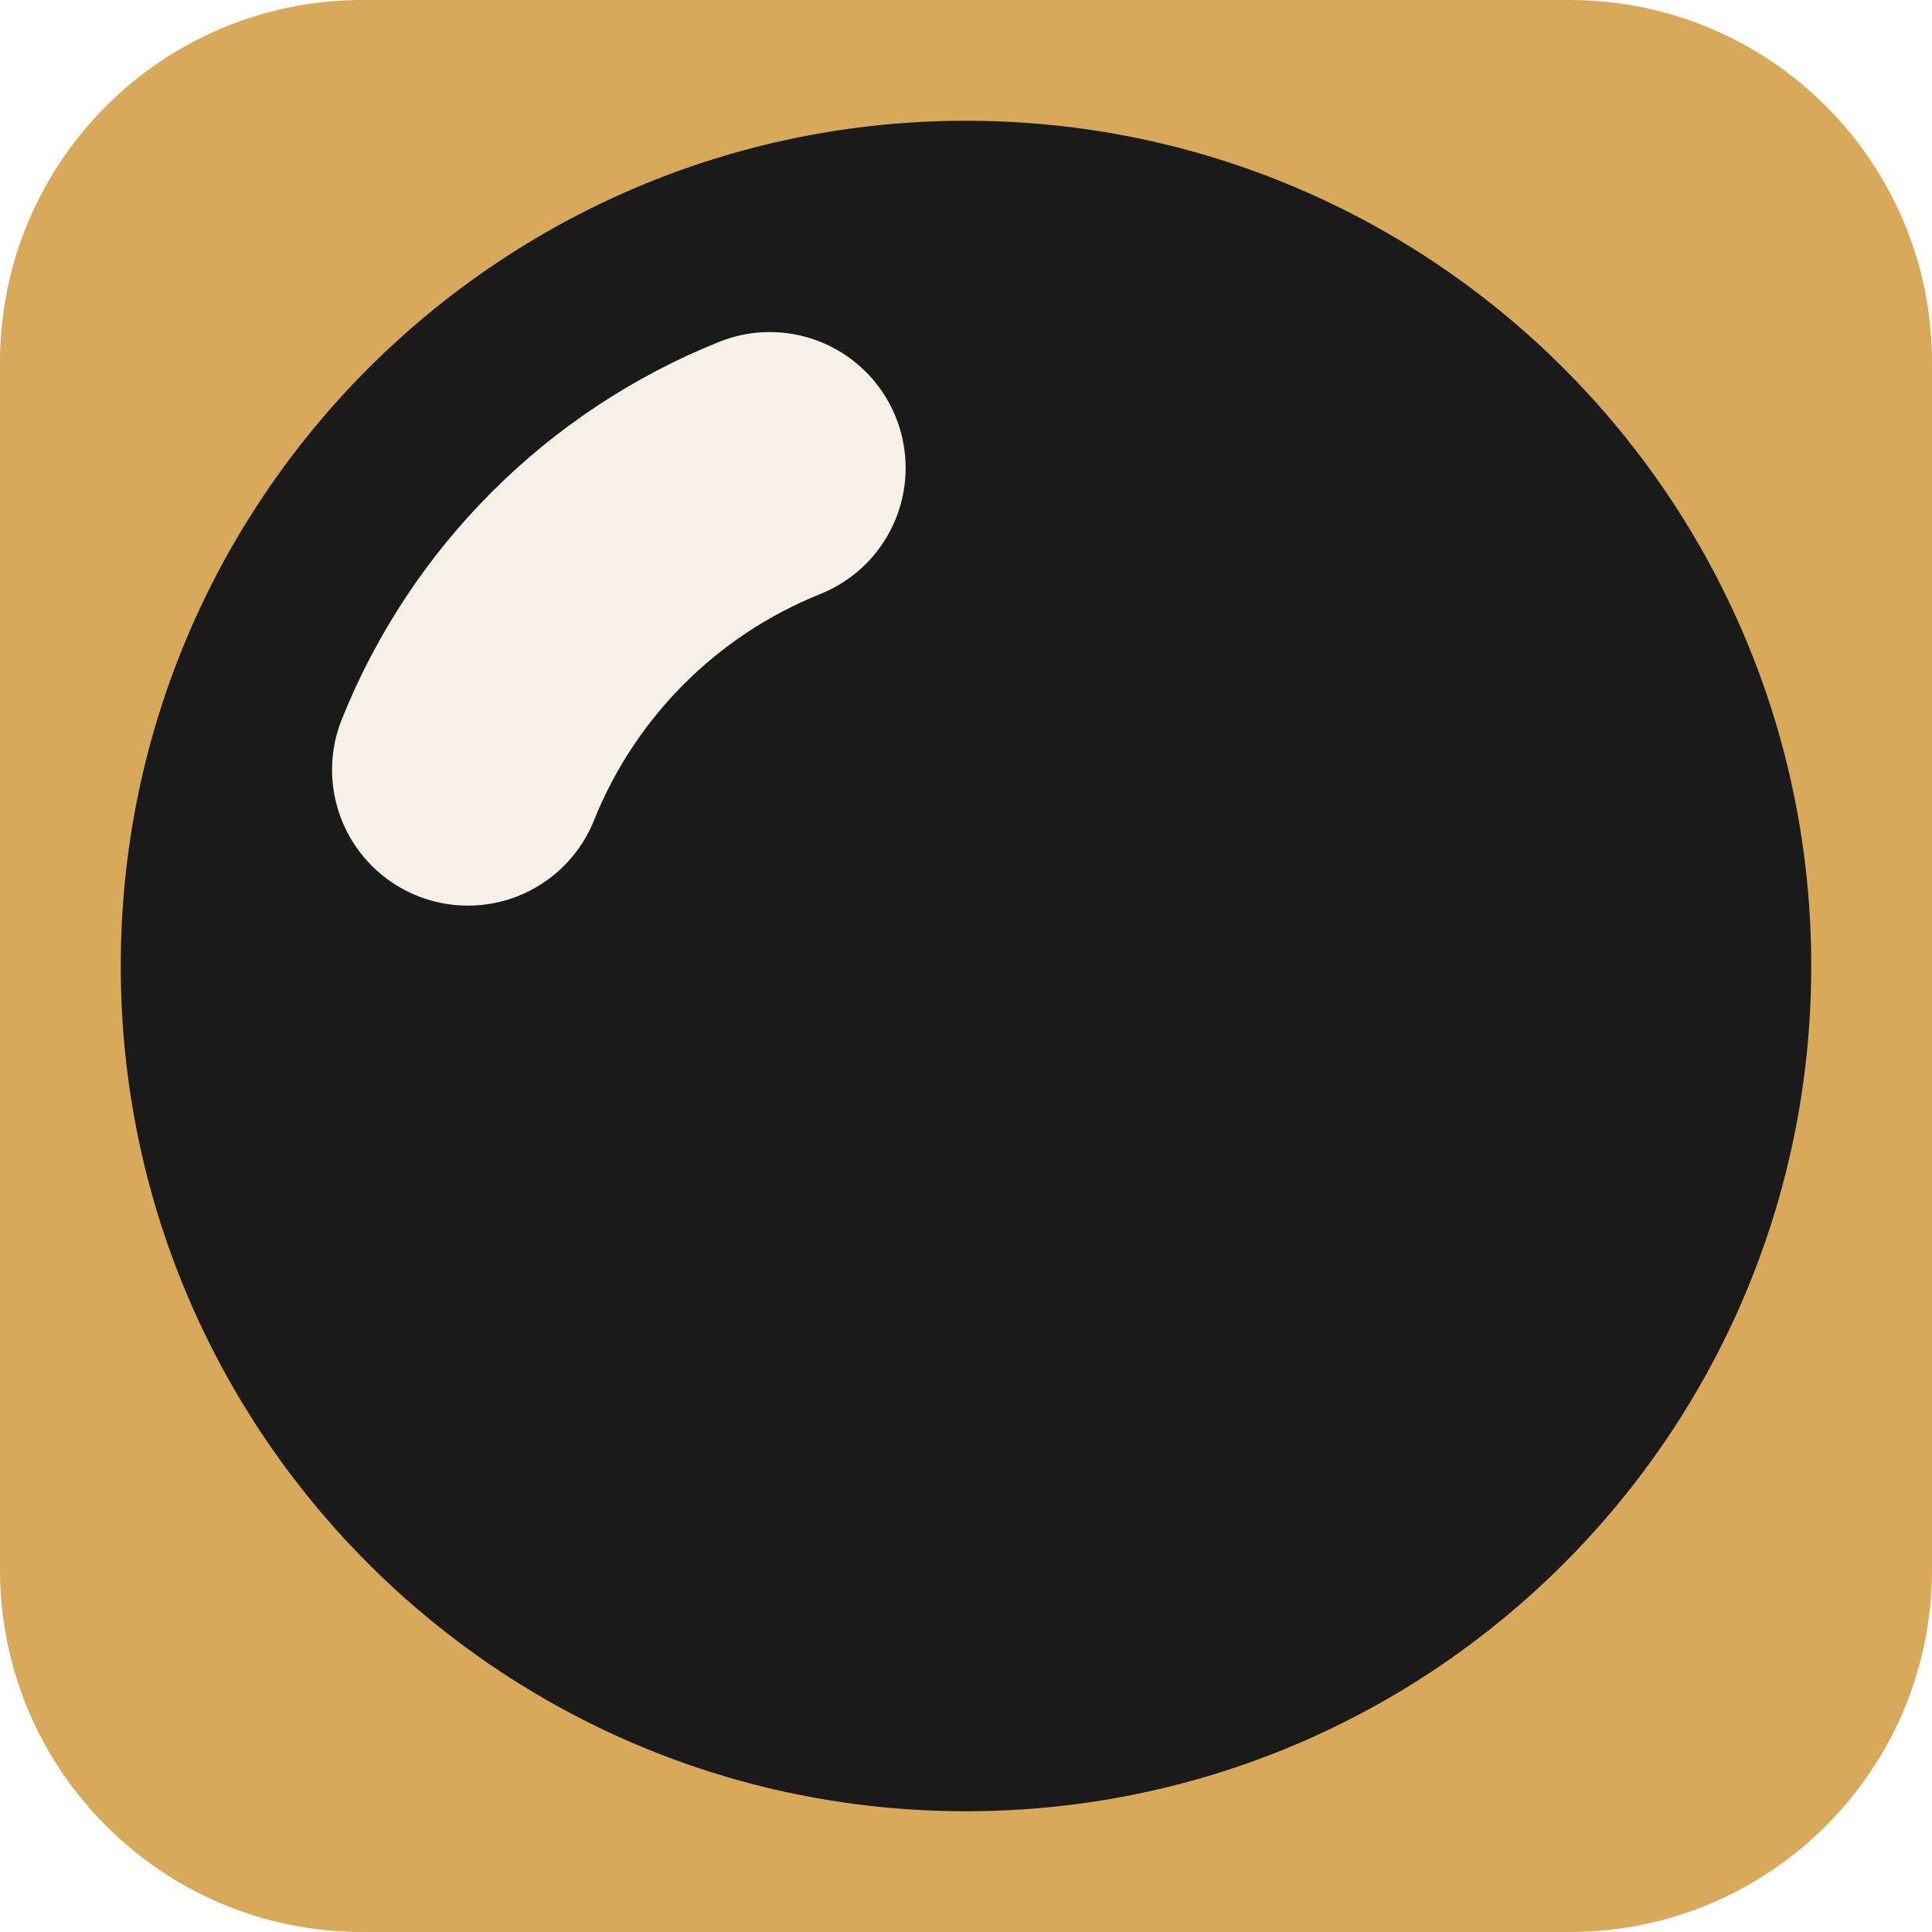
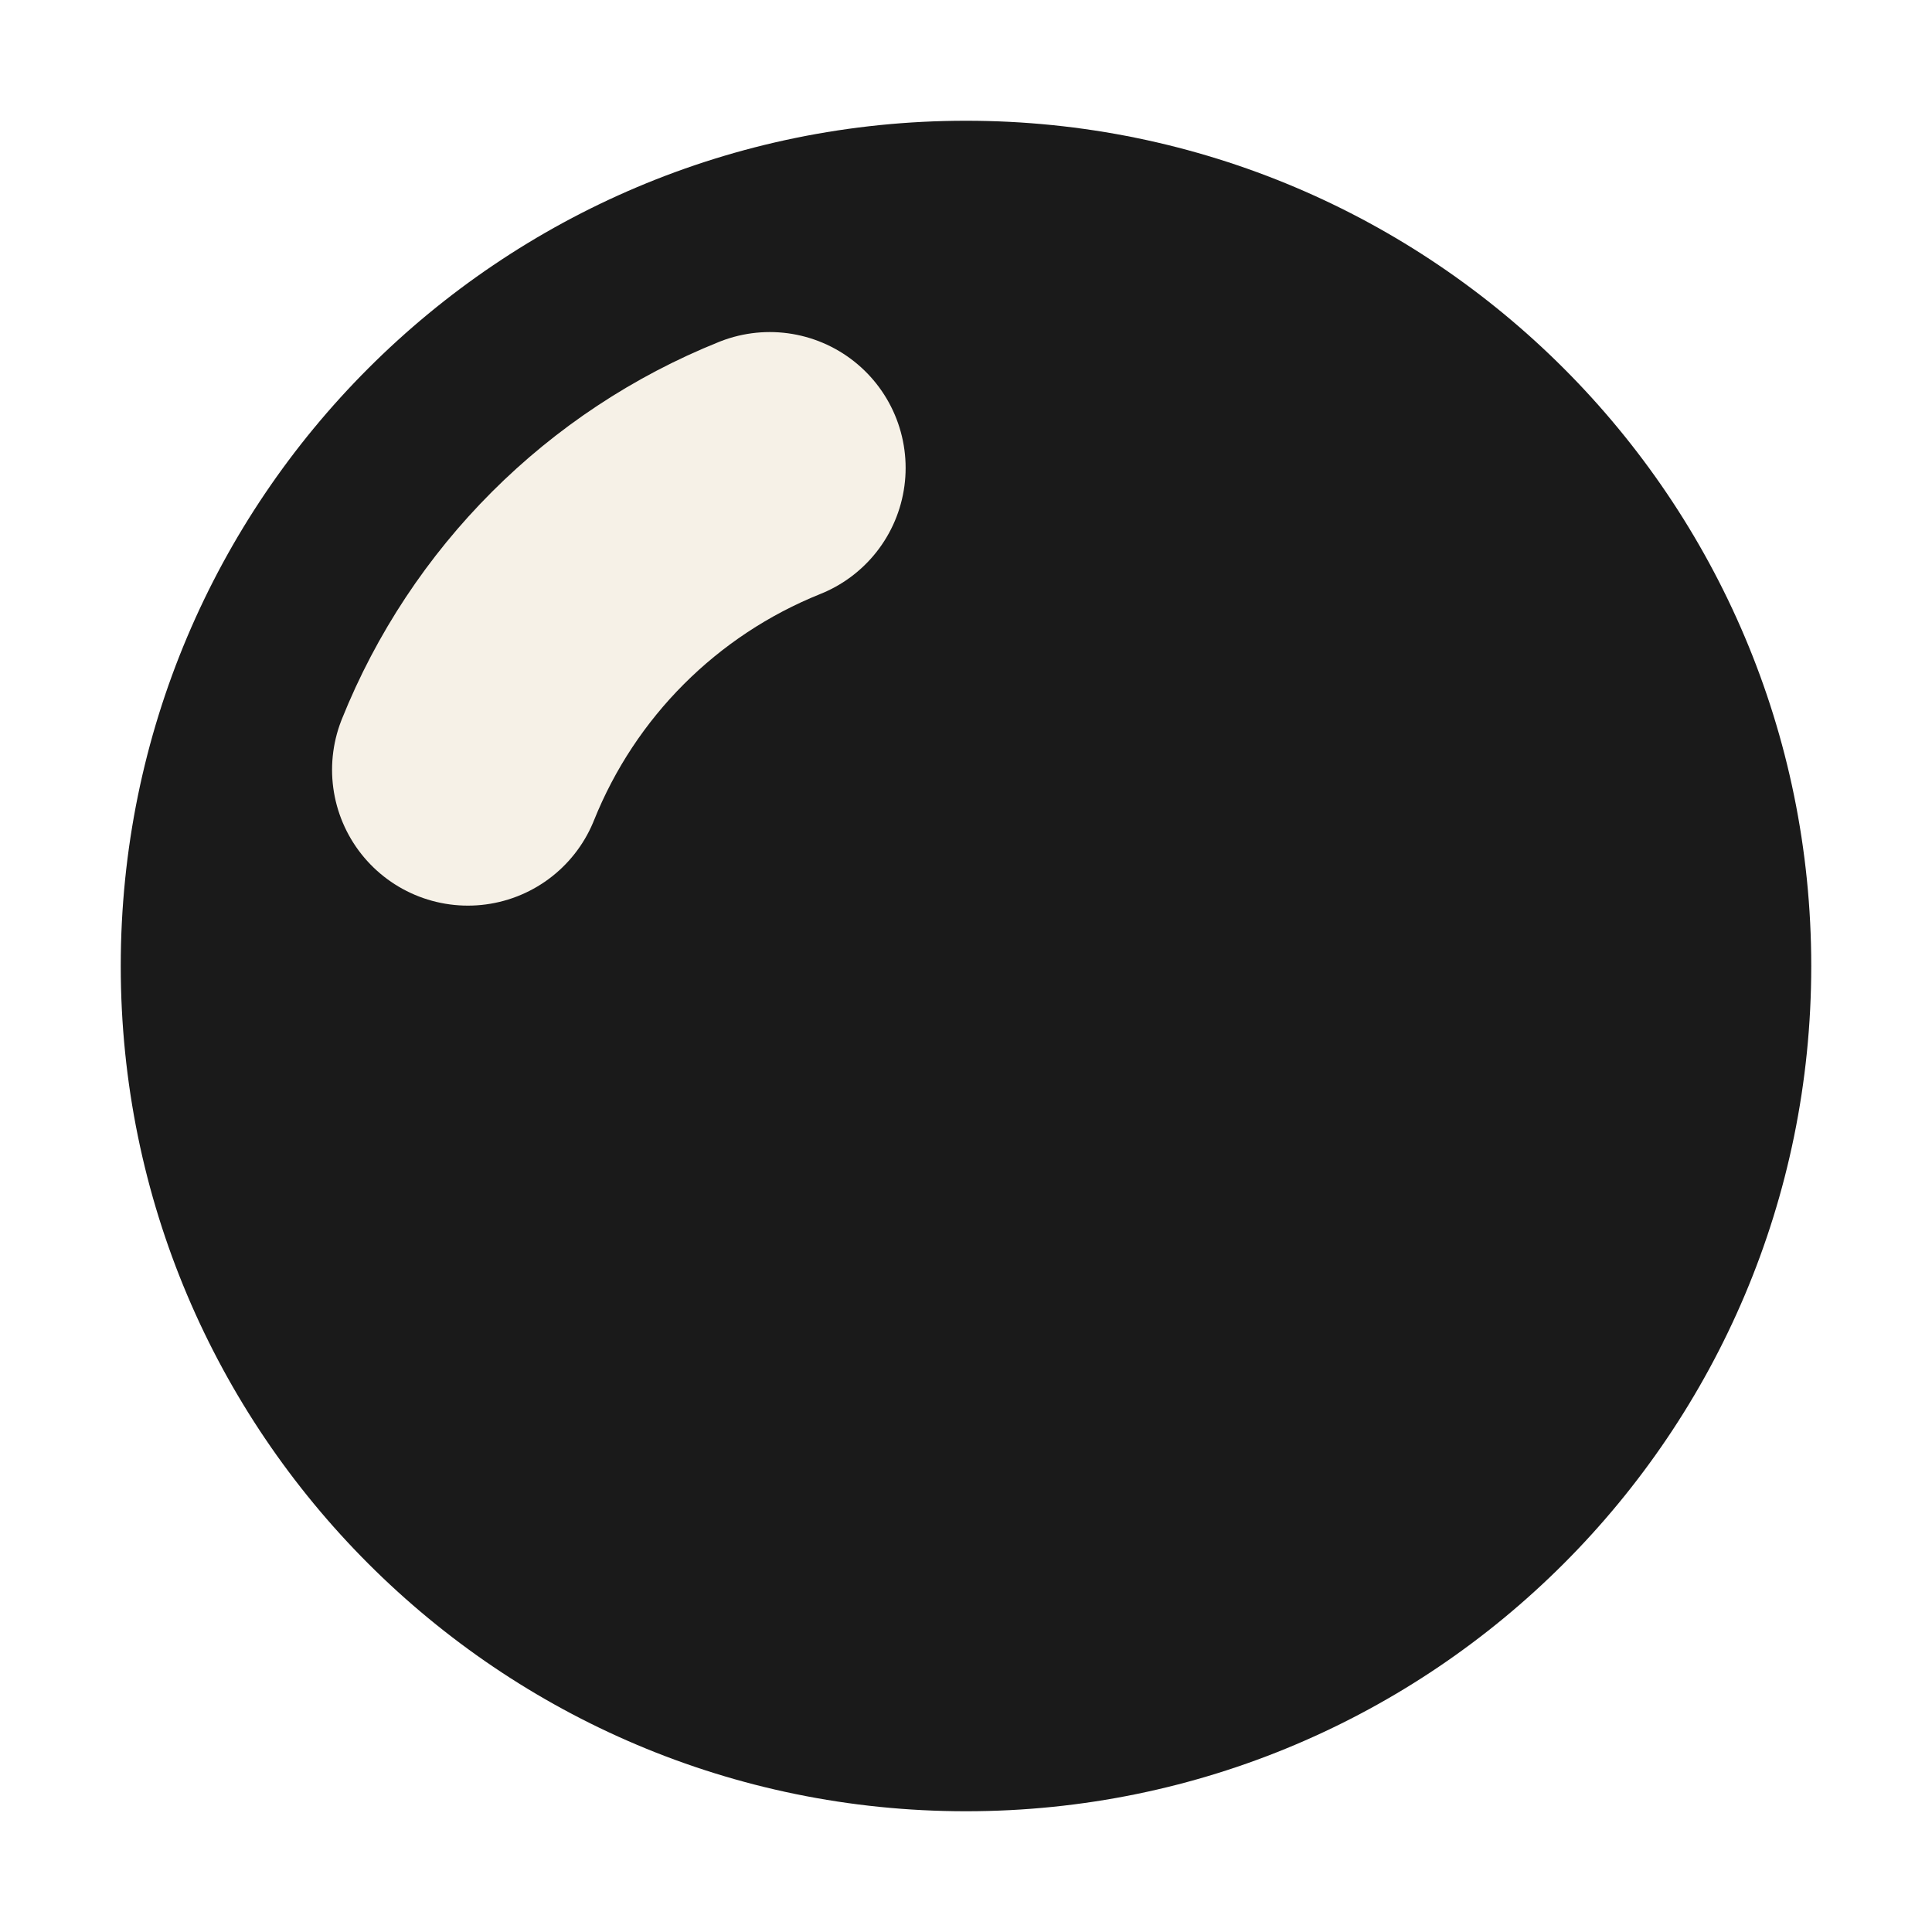
<svg xmlns="http://www.w3.org/2000/svg" viewBox="0 0 64 64" width="16" height="16">
-   <rect width="64" height="64" rx="12" fill="#D9A95B" />
-   <circle cx="32" cy="32" r="28" fill="#1A1A1A" />
-   <path d="M15.5 25.5A18 18 0 0 1 25.5 15.5" fill="none" stroke="#F6F1E7" stroke-width="9" stroke-linecap="round" />
+   <style>.shine{stroke:#F6F1E7}@media (prefers-color-scheme: dark){.stone{stroke:#ECE9E2;stroke-width:3}.shine{stroke:#ECE9E2}}</style>
+   <circle class="stone" cx="32" cy="32" r="28" fill="#1A1A1A" />
+   <path class="shine" d="M15.5 25.5A18 18 0 0 1 25.5 15.5" fill="none" stroke-width="9" stroke-linecap="round" />
</svg>
